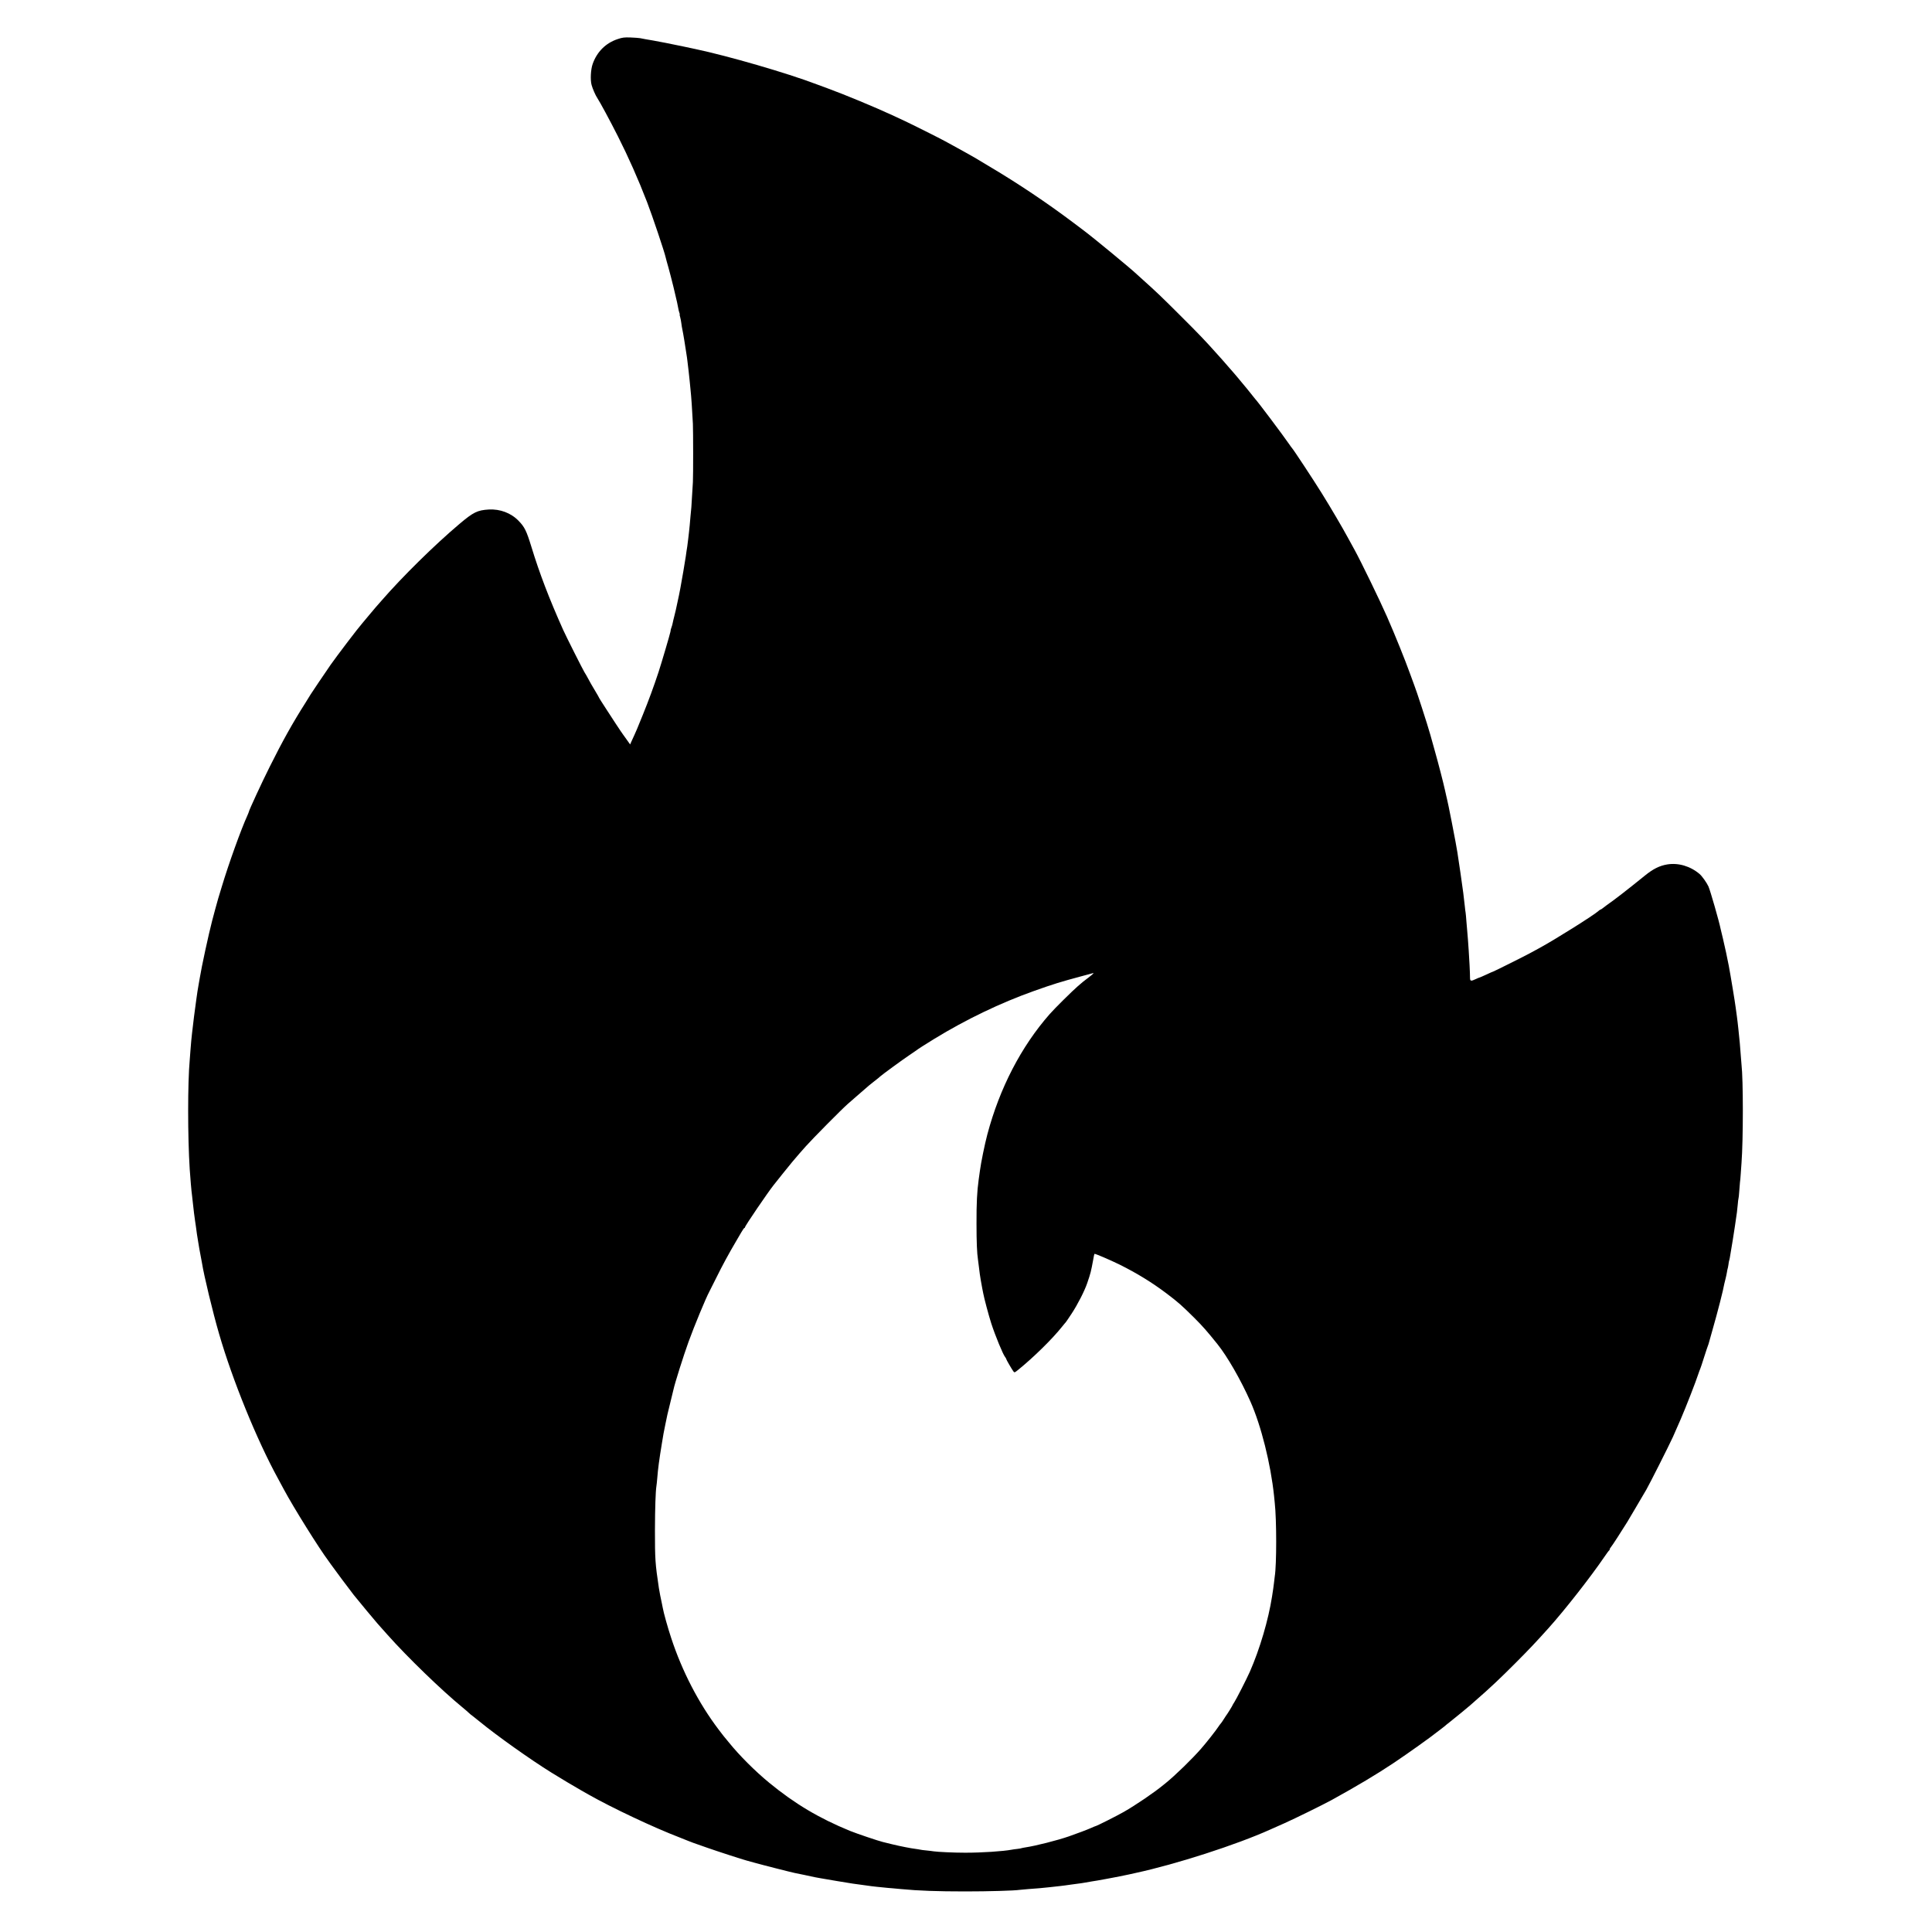
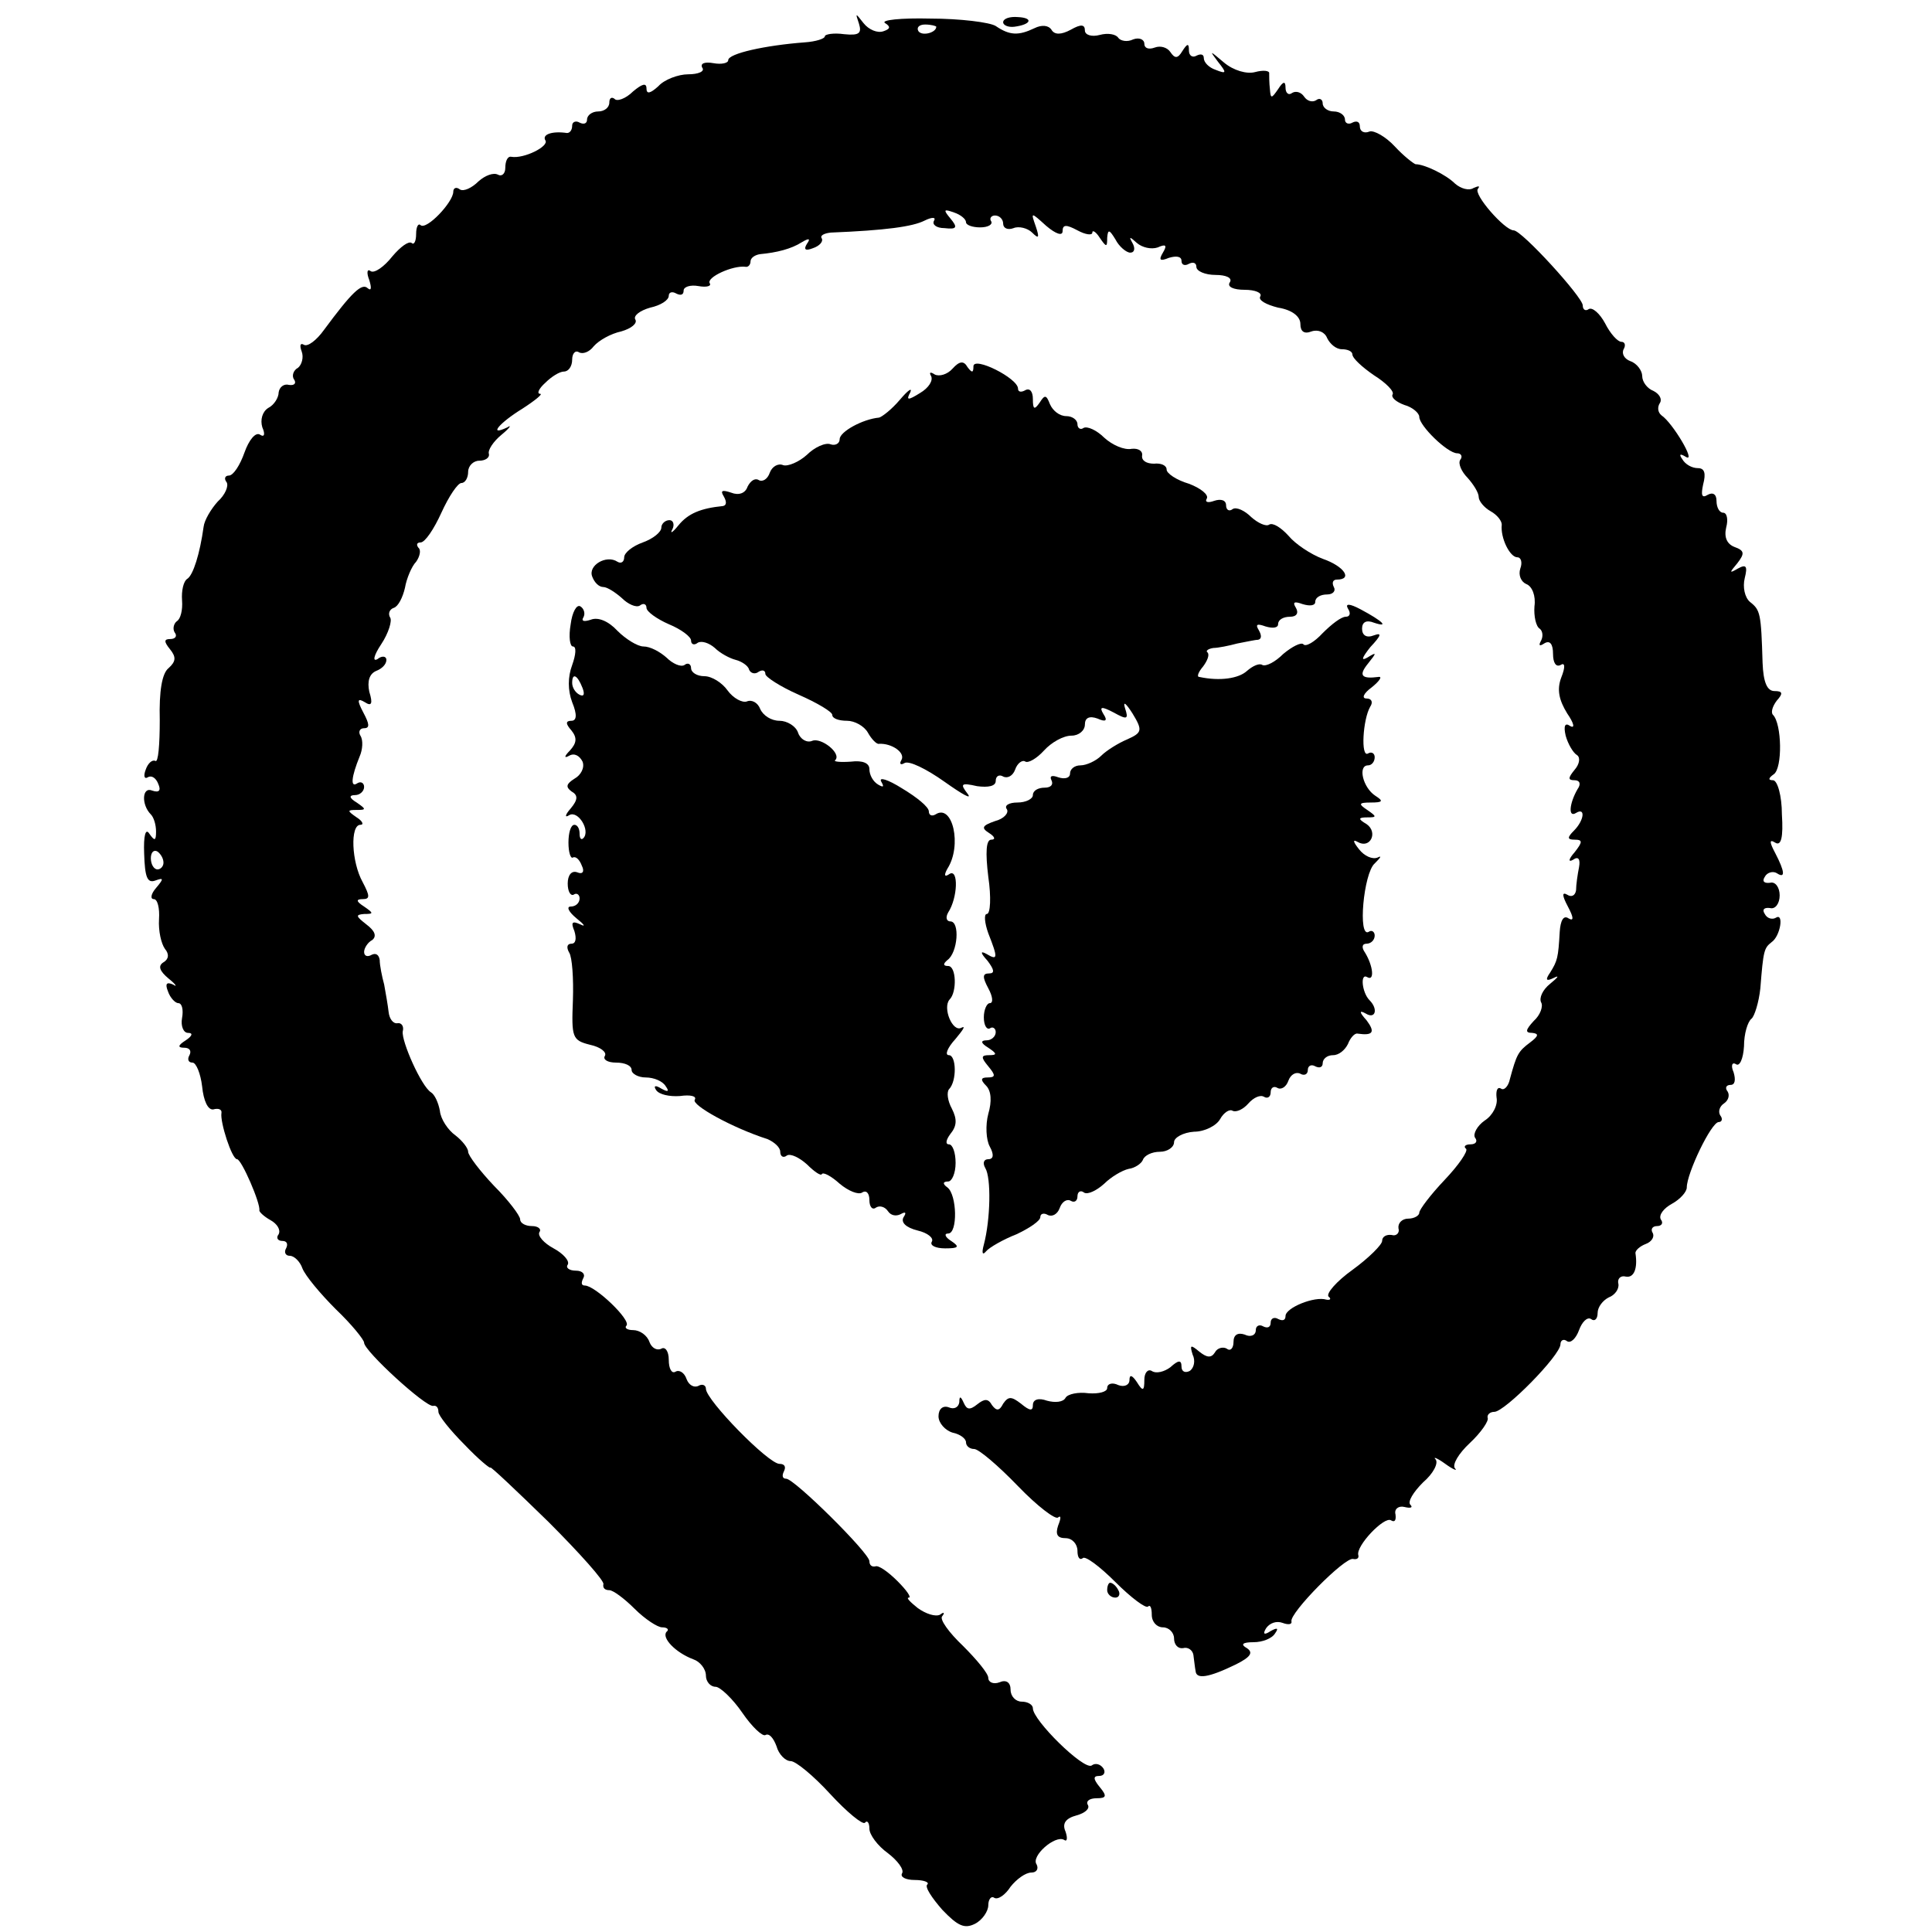
- <svg xmlns="http://www.w3.org/2000/svg" version="1.0" width="2500pt" height="2500pt" viewBox="0 0 2500 2500" preserveAspectRatio="xMidYMid meet">
-   <g transform="translate(0,2500) scale(0.1,-0.1)" fill="#000000" stroke="none">
-     <path d="M7992 24494 c-154 -51 -268 -165 -323 -322 -25 -71 -32 -204 -14 -271 12 -46 52 -138 75 -171 31 -46 163 -290 265 -492 135 -267 263 -555 378 -853 67 -174 227 -649 241 -717 3 -13 18 -70 35 -128 16 -58 46 -172 66 -255 48 -203 54 -227 61 -271 3 -20 10 -48 15 -61 5 -13 7 -23 4 -23 -2 0 1 -15 6 -32 5 -18 12 -53 15 -78 3 -25 9 -63 14 -85 5 -22 16 -85 25 -140 8 -55 20 -127 25 -160 6 -33 12 -80 15 -105 3 -25 10 -85 16 -135 6 -49 12 -109 14 -131 2 -23 6 -69 10 -103 10 -90 22 -264 31 -446 4 -101 5 -655 0 -755 -5 -95 -16 -273 -20 -325 -2 -22 -7 -74 -11 -115 -3 -41 -8 -93 -10 -115 -2 -22 -6 -61 -9 -87 -3 -27 -8 -69 -11 -95 -7 -63 -17 -133 -22 -158 -2 -11 -6 -40 -9 -65 -5 -40 -57 -345 -70 -410 -11 -53 -14 -71 -18 -92 -3 -13 -12 -57 -21 -98 -9 -41 -18 -83 -20 -93 -2 -9 -11 -44 -19 -78 -9 -33 -18 -74 -21 -89 -3 -16 -9 -39 -14 -52 -5 -13 -9 -26 -10 -30 0 -5 -1 -9 -2 -10 0 -2 -2 -12 -4 -24 -8 -40 -114 -399 -153 -519 -62 -188 -127 -365 -204 -555 -63 -158 -88 -217 -147 -344 l-17 -39 -42 59 c-23 32 -46 64 -51 71 -12 14 -172 257 -220 333 -19 30 -47 74 -63 98 -15 24 -28 45 -28 47 0 3 -19 35 -41 72 -40 65 -82 139 -120 211 -10 18 -22 38 -27 45 -10 12 -244 476 -275 547 -180 402 -305 728 -411 1075 -64 208 -88 256 -165 335 -98 102 -239 155 -386 147 -147 -9 -199 -34 -380 -187 -320 -270 -738 -682 -1006 -990 -40 -47 -76 -87 -79 -90 -3 -3 -39 -45 -80 -95 -41 -49 -82 -99 -92 -110 -59 -67 -318 -408 -408 -535 -71 -103 -254 -373 -260 -385 -3 -6 -33 -55 -68 -110 -164 -258 -296 -494 -461 -825 -100 -199 -271 -569 -271 -585 0 -3 -9 -24 -19 -48 -80 -174 -243 -627 -330 -917 -17 -58 -39 -127 -47 -155 -8 -27 -26 -90 -39 -140 -13 -49 -31 -117 -40 -150 -45 -172 -139 -606 -159 -735 -3 -19 -10 -57 -15 -85 -5 -27 -12 -70 -16 -95 -3 -25 -10 -72 -15 -105 -13 -84 -47 -357 -55 -435 -3 -36 -8 -79 -10 -95 -2 -17 -6 -71 -10 -120 -3 -50 -8 -109 -10 -132 -27 -293 -27 -992 0 -1413 7 -110 22 -285 30 -340 3 -19 7 -60 10 -90 8 -76 24 -211 29 -236 2 -12 7 -45 11 -75 6 -52 20 -145 30 -202 3 -15 9 -55 15 -90 6 -34 15 -82 20 -107 5 -25 11 -58 14 -75 23 -151 140 -638 221 -915 172 -595 488 -1372 761 -1870 22 -41 57 -105 76 -141 125 -234 458 -767 577 -925 9 -12 23 -32 31 -44 25 -37 257 -348 297 -398 68 -85 277 -336 308 -371 16 -19 35 -39 40 -45 6 -6 46 -52 90 -101 257 -289 699 -717 970 -939 33 -27 70 -59 81 -70 12 -12 34 -30 50 -41 15 -11 58 -45 94 -75 214 -176 657 -491 925 -657 92 -58 329 -199 385 -230 30 -17 73 -41 95 -54 303 -172 847 -429 1185 -558 47 -18 94 -37 105 -42 11 -5 40 -16 65 -25 25 -9 108 -38 185 -65 119 -42 457 -152 505 -164 8 -3 49 -14 90 -25 110 -31 496 -129 533 -136 18 -3 73 -14 122 -25 50 -11 113 -25 140 -30 28 -5 59 -11 71 -13 47 -9 382 -65 419 -70 22 -3 72 -10 110 -15 120 -17 159 -22 200 -26 22 -2 63 -6 90 -9 28 -3 77 -8 110 -10 33 -3 87 -8 120 -11 218 -21 464 -30 825 -30 303 0 638 10 701 20 13 2 62 6 109 10 127 9 186 14 285 25 50 6 110 13 135 15 41 5 83 10 150 20 14 2 48 7 75 10 28 3 73 10 100 15 28 5 64 11 80 14 29 4 119 19 180 31 17 3 53 10 80 15 41 7 160 31 225 45 8 2 47 10 85 19 521 112 1305 365 1740 561 17 7 98 43 180 80 144 64 501 240 615 302 325 179 587 335 805 481 181 121 488 340 560 399 6 5 28 22 50 38 22 17 42 32 45 35 3 4 39 33 80 65 71 56 232 188 256 210 6 6 37 33 70 62 178 154 318 286 519 488 176 177 252 257 421 445 214 238 550 668 725 925 30 44 57 81 62 83 4 2 7 9 7 15 0 6 8 20 18 31 15 17 129 193 209 322 13 20 178 302 247 419 43 75 290 564 343 680 31 70 43 97 101 230 65 150 198 491 228 585 8 25 19 54 24 65 5 11 28 79 50 150 23 72 45 139 50 150 5 11 10 29 13 40 3 11 23 83 45 160 71 248 140 518 155 605 3 14 10 43 16 65 6 22 13 58 17 80 3 22 8 43 9 46 2 3 7 28 11 55 3 27 8 52 10 55 2 3 5 19 8 35 30 178 49 292 66 409 28 188 28 189 36 275 3 41 8 78 10 82 2 3 7 46 10 95 3 48 7 99 9 113 3 14 7 63 10 110 4 47 8 110 10 140 23 304 23 1080 0 1275 -2 17 -6 73 -10 125 -7 107 -15 189 -30 330 -2 19 -7 60 -10 90 -3 30 -8 66 -10 80 -2 14 -9 63 -15 110 -9 72 -66 418 -90 545 -18 96 -51 248 -75 349 -15 60 -28 116 -30 125 -18 93 -135 501 -158 551 -22 48 -84 135 -114 160 -121 103 -276 148 -421 124 -99 -17 -181 -58 -287 -144 -225 -182 -385 -307 -493 -382 -18 -13 -42 -31 -54 -41 -11 -9 -24 -17 -28 -17 -3 0 -15 -8 -26 -18 -57 -53 -567 -373 -759 -477 -38 -21 -95 -52 -125 -68 -61 -34 -468 -237 -474 -237 -3 0 -44 -18 -91 -40 -47 -22 -89 -40 -93 -40 -4 -1 -25 -9 -47 -20 -61 -29 -73 -27 -73 18 1 45 -11 275 -17 352 -2 30 -7 95 -10 143 -3 48 -8 102 -10 120 -2 18 -6 70 -10 117 -3 47 -8 96 -10 110 -3 14 -7 50 -10 80 -14 135 -22 192 -56 430 -42 285 -44 299 -65 410 -26 140 -74 385 -89 455 -23 108 -24 109 -29 130 -3 11 -11 49 -19 85 -22 99 -81 328 -128 495 -23 83 -50 179 -60 215 -36 131 -185 588 -209 645 -5 11 -30 79 -55 150 -65 180 -190 491 -297 735 -92 210 -341 722 -420 865 -25 44 -63 114 -85 155 -74 137 -224 392 -341 580 -105 169 -368 568 -382 580 -4 3 -21 28 -40 55 -70 103 -416 564 -440 585 -3 3 -21 25 -40 50 -19 25 -48 61 -65 81 -16 19 -39 46 -50 60 -38 47 -120 144 -125 149 -3 3 -34 39 -70 80 -36 41 -69 80 -75 86 -5 6 -41 46 -80 89 -141 158 -224 245 -460 480 -235 235 -323 319 -481 460 -43 39 -85 77 -94 85 -74 70 -559 470 -676 557 -16 12 -82 61 -146 110 -333 250 -698 495 -1063 712 -93 56 -177 106 -185 111 -33 20 -230 130 -295 165 -38 21 -88 48 -110 60 -51 29 -439 223 -525 263 -36 17 -105 49 -155 72 -218 101 -612 265 -831 345 -55 20 -121 45 -149 55 -387 147 -1140 365 -1565 455 -8 2 -80 17 -160 34 -137 29 -335 68 -390 77 -65 11 -132 22 -167 30 -16 3 -71 7 -123 9 -81 3 -106 0 -168 -21z m6154 -12093 c-3 -4 -31 -28 -63 -52 -32 -24 -63 -48 -70 -54 -6 -5 -37 -32 -70 -60 -64 -55 -296 -284 -358 -355 -370 -420 -650 -960 -809 -1560 -33 -124 -82 -363 -96 -470 -6 -47 -13 -98 -16 -115 -21 -150 -29 -305 -28 -570 0 -237 6 -380 19 -465 2 -14 6 -45 9 -70 13 -107 17 -138 27 -195 5 -33 14 -80 19 -105 5 -25 12 -56 14 -70 10 -57 70 -283 103 -385 52 -160 152 -403 180 -436 7 -8 13 -19 13 -23 0 -9 71 -131 93 -161 14 -19 16 -18 63 20 202 164 443 401 569 560 22 28 43 52 46 55 3 3 38 54 78 115 75 114 164 288 199 390 45 131 50 153 77 299 7 43 15 80 17 81 6 6 199 -77 322 -137 227 -113 420 -231 615 -378 148 -112 197 -156 352 -310 109 -108 170 -178 301 -341 129 -160 303 -463 428 -744 139 -312 263 -809 306 -1220 2 -27 7 -68 9 -90 25 -224 25 -803 0 -956 -2 -13 -7 -51 -10 -84 -8 -67 -9 -70 -25 -175 -47 -301 -158 -678 -286 -970 -40 -91 -181 -367 -204 -400 -11 -16 -20 -31 -20 -34 0 -5 -72 -122 -88 -141 -4 -5 -18 -27 -31 -48 -13 -21 -28 -43 -35 -50 -6 -6 -19 -24 -29 -39 -26 -42 -162 -215 -226 -287 -114 -131 -333 -344 -459 -446 -7 -5 -18 -14 -25 -20 -124 -102 -358 -261 -517 -352 -95 -54 -352 -183 -364 -183 -3 0 -29 -11 -58 -24 -49 -22 -176 -70 -288 -109 -147 -51 -431 -123 -560 -142 -24 -4 -47 -8 -51 -10 -3 -2 -28 -7 -56 -10 -27 -3 -60 -7 -72 -10 -112 -21 -382 -39 -601 -39 -150 0 -358 10 -410 18 -14 3 -54 7 -90 11 -36 3 -74 8 -85 11 -11 2 -36 7 -55 9 -61 7 -202 35 -305 60 -55 14 -110 28 -122 30 -55 13 -337 108 -423 143 -403 165 -716 352 -1045 622 -185 152 -388 355 -525 525 -36 44 -67 82 -70 85 -3 3 -31 39 -62 81 -257 339 -472 754 -613 1184 -42 126 -99 329 -109 390 -3 17 -8 41 -11 55 -11 47 -36 175 -39 200 -48 321 -51 372 -51 750 1 290 8 498 19 570 3 14 7 61 11 104 10 124 23 225 61 456 20 123 19 117 44 240 12 58 23 114 26 125 2 11 20 85 40 165 19 80 37 152 39 160 17 81 130 438 194 615 73 202 224 567 270 652 5 10 46 91 91 181 74 151 166 320 253 467 20 33 50 86 69 118 18 31 36 57 40 57 5 0 8 4 8 9 0 18 297 453 370 545 6 6 58 72 117 147 91 114 173 213 218 263 6 6 44 49 85 96 78 88 461 476 540 545 25 22 95 83 155 135 61 52 112 97 115 100 3 3 37 30 75 60 39 30 72 57 75 61 11 13 291 218 375 274 50 33 92 62 95 65 9 9 115 77 231 148 412 252 854 464 1289 619 244 87 348 119 605 188 88 23 161 43 163 44 2 0 1 -3 -2 -8z" />
+ <svg xmlns="http://www.w3.org/2000/svg" version="1.0" width="260pt" height="260pt" viewBox="0 0 260 260" preserveAspectRatio="xMidYMid meet">
+   <g transform="translate(0,260) scale(0.1,-0.1)" fill="#000000" stroke="none">
+     <path d="M1156 2568 c4 -13 0 -16 -20 -14 -14 2 -26 0 -26 -3 0 -3 -12 -7 -27 -8 -53 -4 -103 -15 -103 -24 0 -4 -9 -6 -20 -4 -11 2 -18 0 -15 -6 4 -5 -5 -9 -19 -9 -13 0 -32 -7 -40 -16 -11 -10 -16 -11 -16 -3 0 8 -6 6 -18 -4 -10 -10 -22 -14 -25 -10 -4 3 -7 1 -7 -5 0 -7 -7 -12 -15 -12 -8 0 -15 -5 -15 -11 0 -5 -4 -7 -10 -4 -5 3 -10 1 -10 -4 0 -6 -3 -10 -7 -10 -20 3 -34 -2 -29 -10 5 -8 -29 -25 -46 -22 -5 1 -8 -6 -8 -15 0 -8 -5 -12 -10 -9 -6 3 -17 -1 -26 -9 -9 -9 -20 -14 -25 -11 -5 4 -9 2 -9 -3 0 -14 -36 -52 -44 -45 -3 3 -6 -2 -6 -12 0 -10 -3 -15 -6 -12 -4 3 -15 -5 -26 -18 -11 -14 -24 -23 -29 -20 -5 4 -6 -2 -2 -12 3 -10 3 -15 -2 -11 -8 8 -22 -6 -59 -56 -10 -14 -22 -23 -27 -20 -5 3 -6 -1 -3 -9 3 -8 0 -18 -5 -22 -6 -3 -9 -11 -5 -16 3 -5 0 -8 -7 -7 -7 2 -13 -3 -14 -10 0 -7 -6 -17 -14 -21 -8 -5 -11 -16 -8 -26 4 -9 3 -14 -3 -10 -6 4 -15 -7 -21 -24 -6 -17 -15 -31 -21 -31 -5 0 -7 -4 -3 -9 3 -5 -2 -17 -12 -26 -9 -10 -18 -25 -19 -34 -5 -36 -14 -65 -22 -70 -5 -3 -8 -16 -7 -29 1 -13 -2 -25 -7 -28 -4 -3 -6 -10 -3 -15 4 -5 1 -9 -6 -9 -8 0 -9 -3 0 -14 8 -10 8 -16 -2 -25 -9 -7 -13 -31 -12 -70 0 -33 -2 -58 -6 -55 -4 2 -10 -3 -13 -12 -3 -8 -2 -13 3 -10 5 3 11 -1 14 -9 4 -9 1 -12 -8 -9 -14 6 -15 -19 -2 -32 4 -4 7 -14 7 -23 0 -13 -2 -13 -9 -3 -5 8 -8 -2 -7 -27 1 -31 4 -40 15 -36 11 4 12 3 1 -10 -7 -8 -8 -15 -3 -15 5 0 8 -12 7 -27 -1 -16 3 -33 8 -40 6 -7 5 -14 -2 -18 -8 -5 -5 -12 7 -22 10 -8 12 -12 6 -8 -9 4 -11 1 -7 -9 3 -9 10 -16 14 -16 5 0 7 -9 5 -20 -2 -11 2 -20 8 -20 7 0 6 -4 -3 -10 -11 -7 -11 -10 -2 -10 7 0 10 -4 7 -10 -3 -5 -2 -10 4 -10 5 0 11 -15 13 -32 2 -20 8 -32 15 -31 7 2 12 0 11 -5 -2 -12 14 -62 21 -62 6 0 32 -60 30 -69 0 -2 6 -8 15 -13 9 -5 14 -13 11 -19 -4 -5 -1 -9 5 -9 6 0 8 -4 5 -10 -3 -5 -1 -10 5 -10 6 0 14 -8 17 -17 4 -10 24 -34 45 -55 21 -20 38 -41 38 -45 0 -11 83 -87 93 -85 4 1 7 -2 7 -8 0 -5 16 -25 35 -44 19 -20 35 -33 35 -31 0 2 35 -31 78 -73 42 -42 76 -80 74 -84 -1 -5 2 -8 8 -8 5 0 20 -11 34 -25 14 -14 31 -25 37 -25 7 0 10 -3 6 -6 -7 -8 12 -28 36 -37 9 -3 17 -13 17 -22 0 -8 6 -15 13 -15 6 0 23 -16 36 -35 13 -19 27 -32 31 -30 5 3 11 -4 15 -15 3 -11 12 -20 19 -20 7 0 31 -20 53 -44 23 -25 44 -42 47 -39 3 4 6 0 6 -8 0 -8 11 -23 25 -33 13 -10 22 -22 19 -27 -3 -5 5 -9 17 -9 12 0 20 -3 17 -6 -4 -3 6 -18 20 -34 21 -22 30 -26 44 -19 10 5 18 17 18 25 0 8 4 13 8 10 5 -3 15 4 22 15 8 10 20 19 28 19 7 0 10 5 7 11 -8 11 25 40 37 33 4 -3 5 2 2 11 -5 11 0 18 15 22 11 3 18 9 15 14 -3 5 2 9 12 9 13 0 14 3 4 15 -9 11 -9 15 -1 15 7 0 9 5 6 10 -4 6 -11 8 -16 4 -11 -6 -79 61 -79 77 0 5 -7 9 -15 9 -8 0 -15 7 -15 16 0 10 -6 14 -15 10 -8 -3 -15 0 -15 6 0 6 -16 25 -34 43 -19 18 -32 36 -28 40 4 5 2 6 -3 2 -6 -3 -19 1 -30 9 -10 8 -16 14 -12 14 4 0 -3 10 -15 22 -13 13 -26 22 -30 20 -5 -1 -8 2 -8 7 0 11 -101 111 -112 111 -5 0 -6 4 -3 10 3 6 1 10 -6 10 -15 0 -99 86 -99 101 0 5 -5 7 -10 4 -6 -3 -13 1 -16 9 -3 9 -10 13 -15 10 -5 -3 -9 4 -9 16 0 12 -5 18 -10 15 -6 -3 -13 1 -16 9 -3 9 -13 16 -22 16 -8 0 -12 3 -9 6 7 7 -42 54 -56 54 -5 0 -5 4 -2 10 3 5 -1 10 -10 10 -9 0 -14 4 -11 8 3 5 -6 15 -19 22 -13 7 -22 17 -19 22 3 4 -2 8 -10 8 -9 0 -16 4 -16 9 0 5 -16 26 -35 45 -19 20 -35 41 -35 46 0 5 -8 15 -17 22 -10 7 -20 22 -21 33 -2 11 -7 22 -12 25 -13 8 -40 69 -38 82 2 7 -2 12 -7 11 -6 -1 -11 6 -12 15 -1 9 -4 26 -6 37 -3 11 -6 26 -6 33 -1 7 -5 10 -11 7 -5 -3 -10 -2 -10 4 0 5 5 13 11 16 6 5 4 12 -8 21 -14 11 -15 13 -3 14 13 0 13 1 0 10 -11 7 -11 10 -2 10 10 0 10 4 0 23 -15 27 -17 77 -3 77 5 0 3 5 -5 10 -13 9 -13 10 0 10 13 0 13 1 0 10 -10 6 -11 10 -2 10 6 0 12 5 12 11 0 5 -4 8 -9 5 -10 -7 -8 9 3 36 4 9 5 22 1 28 -3 5 -1 10 5 10 8 0 7 6 -1 21 -9 17 -8 20 2 14 9 -6 11 -2 6 14 -3 14 0 24 9 28 8 3 14 9 14 15 0 5 -6 6 -12 1 -7 -4 -5 5 5 20 10 15 15 32 12 36 -3 5 -1 11 5 13 6 2 12 14 15 27 2 12 9 29 15 35 5 7 7 16 3 19 -3 4 -2 7 3 7 6 0 18 18 28 40 10 22 22 40 27 40 5 0 9 7 9 15 0 8 7 15 15 15 8 0 14 4 13 9 -2 5 6 17 17 26 11 9 14 14 8 10 -27 -13 -11 6 20 25 17 11 28 20 24 20 -5 0 -2 7 7 15 8 8 19 15 25 15 6 0 11 7 11 16 0 8 4 13 9 10 5 -3 14 0 20 8 7 8 23 17 37 20 14 4 22 11 19 16 -3 5 6 12 20 16 14 3 25 10 25 16 0 5 5 6 10 3 6 -3 10 -2 10 4 0 5 9 8 20 6 11 -2 18 0 15 4 -4 8 31 24 48 22 4 -1 7 3 7 7 0 5 6 9 13 10 22 2 42 7 56 16 10 6 12 5 7 -2 -5 -8 -2 -10 8 -6 9 3 14 9 12 13 -3 4 3 7 12 8 74 3 110 8 126 16 10 5 16 5 13 0 -3 -5 3 -10 14 -10 17 -2 18 1 8 13 -10 12 -9 13 5 8 9 -3 16 -9 16 -13 0 -4 9 -7 19 -7 11 0 17 4 15 8 -3 4 0 8 5 8 6 0 11 -5 11 -11 0 -6 6 -9 14 -6 7 3 19 0 25 -6 9 -9 10 -7 5 8 -7 20 -7 20 14 1 13 -11 22 -14 22 -7 0 9 5 9 20 1 11 -6 20 -7 20 -3 0 4 5 1 10 -7 9 -13 10 -13 10 0 1 12 3 11 11 -2 5 -10 15 -18 20 -18 6 0 7 6 3 13 -5 9 -4 9 6 0 7 -6 19 -9 28 -6 11 5 13 3 7 -7 -6 -10 -4 -12 8 -7 10 3 17 2 17 -4 0 -6 5 -7 10 -4 6 3 10 1 10 -4 0 -6 12 -11 26 -11 14 0 23 -4 19 -10 -4 -6 5 -10 20 -10 14 0 24 -4 21 -9 -3 -5 8 -11 24 -15 19 -3 30 -12 30 -22 0 -10 5 -14 15 -10 9 3 18 -1 21 -9 4 -8 12 -15 20 -15 8 0 14 -3 14 -7 0 -5 13 -17 29 -28 16 -10 28 -22 25 -26 -2 -4 5 -10 16 -14 11 -3 20 -11 20 -16 0 -12 38 -49 51 -49 5 0 8 -4 4 -9 -3 -5 2 -16 10 -24 8 -9 15 -20 15 -26 0 -5 7 -14 16 -19 9 -5 15 -13 15 -18 -2 -18 11 -44 21 -44 5 0 7 -7 4 -15 -3 -9 1 -18 8 -21 8 -3 13 -16 11 -30 -1 -13 2 -27 7 -30 4 -3 5 -10 2 -16 -4 -7 -2 -8 4 -4 8 5 12 -1 12 -14 0 -12 4 -18 10 -15 6 4 7 -2 1 -17 -6 -16 -3 -30 8 -48 9 -13 11 -21 4 -17 -7 5 -9 0 -6 -13 3 -11 10 -23 15 -26 5 -3 4 -12 -3 -20 -9 -11 -9 -14 0 -14 7 0 9 -5 4 -12 -11 -19 -13 -39 -2 -32 13 8 11 -10 -3 -24 -9 -9 -9 -12 1 -12 11 0 11 -3 0 -17 -8 -9 -9 -14 -2 -10 7 5 10 1 8 -10 -2 -10 -4 -24 -4 -31 -1 -7 -6 -10 -12 -6 -7 4 -7 -1 1 -16 8 -15 8 -20 1 -16 -7 5 -11 -3 -12 -18 -2 -35 -3 -39 -13 -55 -7 -10 -5 -12 5 -7 8 4 6 1 -5 -8 -10 -8 -15 -19 -12 -25 3 -5 -1 -17 -10 -25 -11 -12 -12 -16 -2 -16 9 -1 9 -4 -3 -13 -16 -12 -18 -16 -27 -49 -2 -10 -8 -16 -12 -13 -5 3 -7 -3 -6 -12 2 -10 -5 -24 -16 -31 -10 -7 -16 -18 -13 -23 4 -5 1 -9 -6 -9 -7 0 -10 -3 -6 -6 3 -3 -10 -22 -29 -42 -19 -20 -34 -40 -34 -44 0 -4 -7 -8 -15 -8 -8 0 -14 -6 -13 -13 2 -6 -3 -11 -9 -9 -7 1 -13 -2 -13 -8 0 -5 -18 -23 -40 -39 -21 -15 -36 -32 -32 -36 4 -3 2 -5 -3 -4 -16 5 -55 -11 -55 -22 0 -6 -4 -7 -10 -4 -5 3 -10 1 -10 -5 0 -6 -4 -8 -10 -5 -5 3 -10 1 -10 -5 0 -7 -7 -10 -15 -6 -9 3 -15 0 -15 -10 0 -8 -4 -13 -9 -9 -5 3 -13 1 -16 -5 -5 -8 -11 -7 -21 1 -12 10 -13 9 -9 -4 4 -8 2 -18 -4 -22 -6 -3 -11 -1 -11 6 0 9 -4 9 -15 -1 -8 -6 -19 -9 -25 -5 -5 3 -10 -2 -10 -12 0 -15 -2 -16 -10 -3 -6 9 -10 11 -10 3 0 -7 -7 -10 -15 -7 -8 4 -15 2 -15 -4 0 -5 -11 -8 -25 -7 -14 2 -28 -1 -31 -6 -3 -6 -14 -7 -25 -4 -11 4 -19 2 -19 -6 0 -8 -4 -8 -16 2 -13 10 -17 10 -24 0 -5 -10 -9 -10 -15 -2 -5 9 -10 9 -20 1 -10 -8 -14 -7 -18 2 -4 9 -6 10 -6 1 -1 -7 -7 -10 -14 -7 -8 3 -14 -2 -14 -12 0 -9 9 -19 19 -22 10 -2 18 -8 18 -13 0 -5 5 -9 11 -9 6 0 32 -22 59 -50 26 -27 51 -46 54 -42 4 3 4 -1 0 -11 -4 -12 -1 -17 10 -17 9 0 16 -8 16 -17 0 -9 3 -13 7 -10 3 4 23 -11 44 -32 21 -21 41 -36 44 -33 3 3 5 -2 5 -11 0 -10 7 -17 15 -17 8 0 15 -7 15 -15 0 -8 5 -14 12 -13 7 2 13 -3 14 -9 1 -7 2 -17 3 -22 1 -11 17 -9 54 9 20 10 24 16 15 22 -9 5 -6 8 9 8 12 0 25 5 29 12 5 7 3 8 -6 3 -9 -6 -11 -4 -6 4 5 7 14 10 22 7 8 -3 13 -2 12 2 -3 11 72 87 83 84 5 -1 8 1 7 5 -4 12 35 53 44 47 5 -3 7 0 6 8 -2 7 4 12 12 10 8 -2 12 -1 8 3 -4 4 4 17 17 30 14 12 21 26 17 31 -4 4 2 2 13 -6 11 -8 17 -10 13 -6 -4 5 5 20 20 34 15 14 26 30 24 34 -1 4 3 8 9 8 14 0 89 76 89 91 0 5 4 8 9 4 5 -3 12 4 16 15 4 11 11 18 16 15 5 -4 9 0 9 8 0 8 7 17 15 21 8 3 14 11 13 18 -2 7 3 12 10 10 11 -2 16 11 13 31 -1 4 6 10 14 13 8 3 12 10 9 15 -3 5 0 9 6 9 6 0 9 4 5 9 -3 6 4 15 15 21 11 6 20 16 20 22 0 19 33 88 43 88 4 0 6 4 2 9 -3 5 -1 12 5 16 6 4 8 11 5 16 -4 5 -2 9 4 9 6 0 7 7 4 17 -4 9 -2 14 3 11 5 -4 10 7 11 24 0 17 5 33 10 37 4 3 10 22 12 41 4 51 5 54 15 62 12 8 17 40 6 33 -5 -3 -12 -1 -15 5 -4 6 -1 9 7 8 7 -2 13 6 13 17 0 11 -6 19 -13 17 -8 -1 -11 2 -7 8 3 6 11 8 16 5 12 -8 11 2 -2 27 -8 15 -8 19 0 14 8 -5 11 7 9 38 0 25 -6 46 -12 46 -7 0 -6 3 1 8 12 8 11 68 -1 80 -3 3 -1 11 5 19 9 10 8 13 -3 13 -10 0 -15 12 -16 38 -2 67 -3 71 -17 82 -7 6 -10 20 -7 32 4 16 2 19 -9 13 -12 -7 -12 -6 -1 7 10 13 10 17 -4 22 -10 4 -14 13 -11 26 3 11 1 20 -4 20 -5 0 -9 7 -9 16 0 9 -5 12 -12 8 -8 -5 -9 0 -6 14 4 15 2 22 -7 22 -8 0 -17 5 -21 12 -5 7 -3 8 5 3 14 -8 -18 46 -33 56 -5 4 -6 11 -2 17 3 5 -1 12 -9 16 -8 3 -15 12 -15 20 0 7 -7 17 -16 20 -8 3 -12 10 -9 16 3 5 2 10 -3 10 -5 0 -15 11 -22 25 -7 13 -17 22 -22 19 -4 -3 -8 -1 -8 5 0 11 -82 101 -93 101 -12 0 -55 49 -48 56 3 4 1 4 -6 1 -6 -4 -17 -1 -25 6 -12 12 -41 26 -53 26 -3 1 -16 11 -28 24 -12 13 -28 22 -34 20 -7 -3 -13 0 -13 7 0 6 -4 8 -10 5 -5 -3 -10 -1 -10 4 0 6 -7 11 -15 11 -8 0 -15 5 -15 11 0 5 -4 8 -9 4 -5 -3 -12 -1 -16 5 -4 6 -11 8 -16 5 -5 -4 -9 0 -9 7 0 9 -3 9 -10 -2 -9 -13 -10 -13 -11 0 -1 8 -1 18 -1 21 1 4 -8 5 -19 2 -11 -3 -29 2 -42 13 -19 16 -20 17 -8 1 12 -15 12 -17 -3 -11 -9 3 -16 10 -16 16 0 5 -4 6 -10 3 -5 -3 -10 0 -10 7 0 10 -2 10 -9 -1 -6 -10 -10 -10 -16 -1 -4 6 -13 9 -21 6 -8 -3 -14 -1 -14 5 0 6 -7 9 -15 6 -8 -4 -17 -2 -20 2 -3 5 -14 7 -25 4 -11 -3 -20 0 -20 6 0 8 -5 9 -19 1 -13 -7 -22 -7 -26 0 -4 6 -13 7 -23 2 -21 -10 -33 -10 -52 3 -8 5 -48 10 -88 10 -40 1 -67 -2 -61 -6 8 -5 7 -8 -2 -11 -8 -3 -20 2 -27 11 -11 14 -11 14 -6 -1z m104 -4 c0 -8 -19 -13 -24 -6 -3 5 1 9 9 9 8 0 15 -2 15 -3z m-1040 -1125 c0 -5 -4 -9 -8 -9 -5 0 -9 7 -9 15 0 8 4 12 9 9 4 -3 8 -9 8 -15z" />
+     <path d="M1350 2570 c0 -4 7 -7 15 -6 23 3 26 12 5 13 -11 1 -20 -2 -20 -7z" />
+     <path d="M1282 2104 c-7 -8 -18 -11 -24 -8 -6 4 -8 3 -5 -2 3 -6 -3 -16 -15 -23 -16 -10 -19 -10 -13 1 3 7 -3 3 -14 -10 -11 -13 -24 -23 -28 -24 -22 -2 -53 -19 -53 -29 0 -6 -6 -9 -12 -7 -7 3 -22 -4 -32 -14 -11 -10 -26 -16 -32 -14 -7 3 -15 -2 -18 -10 -3 -9 -10 -13 -15 -10 -5 3 -11 -1 -15 -9 -3 -9 -12 -12 -22 -8 -12 4 -15 3 -10 -5 4 -7 4 -12 -1 -13 -30 -3 -47 -10 -60 -26 -8 -10 -12 -12 -8 -5 3 6 1 12 -4 12 -6 0 -11 -5 -11 -10 0 -6 -11 -15 -25 -20 -14 -5 -25 -14 -25 -20 0 -6 -4 -9 -9 -6 -15 10 -40 -5 -34 -20 3 -8 9 -14 15 -14 5 0 16 -7 25 -15 8 -8 19 -13 24 -10 5 4 9 2 9 -3 0 -5 14 -15 30 -22 17 -7 30 -17 30 -22 0 -5 4 -7 9 -3 5 3 15 0 23 -7 7 -7 20 -14 28 -16 8 -2 17 -8 18 -13 2 -5 8 -7 13 -3 5 3 9 2 9 -3 0 -4 20 -17 45 -28 25 -11 45 -23 45 -27 0 -5 9 -8 20 -8 10 0 23 -7 28 -16 5 -9 12 -16 15 -15 17 1 36 -12 30 -22 -3 -5 -1 -7 4 -4 6 4 30 -8 54 -25 24 -17 38 -25 31 -16 -10 13 -9 15 13 10 15 -2 25 0 25 7 0 7 5 9 10 6 6 -3 13 1 16 9 3 9 10 14 14 11 4 -2 15 4 25 15 10 11 26 20 37 20 10 0 18 7 18 15 0 9 6 12 17 8 11 -5 14 -3 8 6 -6 10 -3 11 14 2 18 -10 20 -9 15 6 -3 10 1 7 10 -7 14 -23 13 -26 -7 -35 -12 -5 -28 -15 -35 -22 -7 -7 -20 -13 -28 -13 -8 0 -14 -5 -14 -11 0 -6 -7 -8 -16 -5 -8 3 -12 2 -9 -4 3 -6 -1 -10 -9 -10 -9 0 -16 -4 -16 -10 0 -5 -9 -10 -21 -10 -11 0 -18 -4 -14 -9 3 -5 -4 -13 -16 -16 -17 -6 -19 -9 -8 -16 8 -5 9 -9 3 -9 -7 0 -8 -17 -4 -50 4 -27 3 -50 -2 -50 -4 0 -3 -12 2 -26 13 -33 13 -37 -2 -28 -9 5 -9 2 1 -9 9 -12 10 -17 2 -17 -9 0 -9 -5 -1 -20 6 -11 7 -20 2 -20 -4 0 -8 -9 -8 -19 0 -11 4 -17 8 -15 4 3 8 0 8 -5 0 -6 -6 -11 -12 -11 -9 0 -8 -4 2 -10 12 -8 12 -10 1 -10 -11 0 -11 -3 -1 -15 10 -12 10 -15 -1 -15 -9 0 -10 -3 -2 -11 7 -7 8 -21 3 -38 -4 -15 -3 -35 2 -44 6 -11 5 -17 -2 -17 -6 0 -8 -5 -4 -12 8 -13 7 -69 -2 -103 -3 -11 -2 -15 3 -9 4 5 23 16 41 23 17 8 32 18 32 23 0 5 5 6 10 3 6 -3 13 1 16 9 3 9 10 13 15 10 5 -3 9 0 9 6 0 6 4 9 9 5 5 -3 17 3 27 12 9 9 24 18 33 20 8 1 17 7 19 12 2 6 12 11 23 11 10 0 19 6 19 13 0 6 12 13 27 14 14 0 30 8 35 17 5 9 13 14 17 11 5 -2 14 2 21 10 7 8 16 12 21 9 5 -3 9 0 9 6 0 6 4 9 9 6 5 -3 12 1 15 10 3 8 10 12 16 9 5 -3 10 -1 10 5 0 6 5 8 10 5 6 -3 10 -1 10 4 0 6 6 11 14 11 8 0 16 7 20 15 3 8 9 15 13 14 21 -3 24 2 12 18 -10 11 -10 14 -1 9 13 -8 17 6 5 18 -10 10 -13 37 -3 31 10 -6 8 15 -3 33 -5 7 -4 12 2 12 6 0 11 5 11 11 0 5 -4 8 -8 5 -15 -9 -7 79 8 92 8 8 10 11 4 8 -7 -3 -18 2 -25 11 -8 10 -9 14 -2 10 17 -10 28 13 12 24 -12 7 -11 9 1 9 13 0 13 1 0 10 -12 8 -12 10 5 10 16 0 17 2 6 9 -17 11 -24 41 -10 41 5 0 9 5 9 11 0 5 -4 8 -9 5 -10 -6 -7 46 3 63 4 6 2 11 -5 11 -7 0 -4 7 7 15 10 8 15 15 9 14 -23 -3 -27 2 -14 18 12 15 12 16 -1 8 -9 -5 -7 0 4 14 15 16 16 20 5 16 -10 -4 -16 0 -16 9 0 9 6 12 16 8 21 -7 12 2 -18 18 -15 8 -21 8 -17 1 4 -6 3 -11 -3 -11 -6 0 -19 -10 -31 -22 -11 -12 -23 -19 -26 -15 -3 3 -15 -3 -27 -13 -11 -11 -23 -17 -28 -15 -4 3 -13 -1 -21 -8 -11 -10 -36 -14 -64 -8 -4 0 -1 7 5 14 6 8 9 16 6 19 -3 2 1 5 8 6 6 0 21 3 32 6 11 2 24 5 28 5 5 1 5 6 1 13 -5 8 -2 9 9 5 10 -3 17 -2 17 3 0 6 7 10 16 10 9 0 12 5 8 12 -5 8 -2 9 9 5 10 -3 17 -2 17 3 0 6 7 10 16 10 8 0 12 5 9 10 -3 6 -1 10 4 10 22 0 10 18 -19 28 -16 6 -37 20 -46 31 -10 11 -21 18 -26 15 -4 -3 -15 2 -24 10 -9 9 -20 14 -25 11 -5 -4 -9 -1 -9 5 0 7 -7 9 -16 6 -8 -3 -13 -2 -10 3 3 5 -8 14 -24 20 -17 5 -30 14 -30 19 0 6 -8 9 -17 8 -10 0 -17 4 -16 11 1 6 -5 10 -14 9 -10 -2 -26 5 -37 15 -10 10 -23 16 -28 13 -4 -3 -8 0 -8 5 0 6 -7 11 -15 11 -9 0 -18 7 -22 16 -5 13 -7 13 -14 2 -7 -10 -9 -9 -9 5 0 10 -4 15 -10 12 -5 -3 -10 -3 -10 2 0 14 -60 44 -60 30 0 -9 -2 -9 -8 -1 -5 9 -11 8 -20 -2z" />
+     <path d="M768 1760 c-3 -17 -1 -30 3 -30 5 0 4 -11 -1 -25 -6 -16 -6 -34 0 -50 7 -17 6 -25 -1 -25 -8 0 -8 -4 0 -13 8 -10 7 -17 -2 -27 -8 -8 -8 -11 -1 -7 7 4 14 0 18 -8 3 -8 -2 -18 -11 -23 -11 -7 -12 -11 -4 -17 9 -5 9 -11 -1 -23 -8 -9 -8 -13 -2 -9 12 7 29 -21 19 -31 -3 -3 -5 0 -5 6 0 7 -3 12 -7 12 -5 0 -8 -11 -8 -24 0 -13 3 -22 6 -20 4 2 9 -3 12 -11 4 -8 1 -12 -6 -9 -8 3 -13 -4 -13 -15 0 -11 4 -17 8 -15 4 3 8 0 8 -5 0 -6 -5 -11 -12 -11 -6 0 -3 -7 8 -16 10 -8 13 -12 5 -8 -11 5 -13 3 -8 -9 3 -10 2 -17 -4 -17 -6 0 -7 -5 -3 -12 4 -6 6 -35 5 -64 -2 -50 -1 -54 23 -60 14 -3 23 -10 20 -15 -3 -5 4 -9 15 -9 12 0 21 -4 21 -10 0 -5 9 -10 19 -10 11 0 23 -5 27 -12 5 -7 3 -8 -6 -3 -8 5 -11 4 -7 -2 4 -6 18 -9 32 -8 14 2 23 0 20 -5 -5 -7 51 -38 98 -53 9 -4 17 -11 17 -17 0 -6 4 -9 9 -5 5 3 17 -3 27 -12 10 -10 19 -16 20 -13 2 3 13 -3 24 -13 12 -10 25 -15 30 -12 6 4 10 -1 10 -10 0 -9 4 -14 9 -10 5 3 12 1 16 -5 4 -6 11 -7 17 -4 7 4 8 2 4 -4 -4 -7 3 -14 19 -18 13 -3 22 -10 19 -15 -3 -5 5 -9 18 -9 18 0 20 2 8 10 -8 5 -10 10 -4 10 13 0 12 52 -1 62 -7 5 -6 8 1 8 5 0 10 11 10 25 0 14 -4 25 -9 25 -5 0 -4 6 2 14 9 11 9 20 2 34 -6 11 -7 22 -4 26 11 11 10 46 0 46 -6 0 -2 10 9 22 10 12 14 18 8 15 -12 -7 -26 27 -16 38 10 10 9 45 -2 45 -7 0 -7 3 -1 8 14 10 17 52 4 52 -5 0 -7 5 -3 12 13 20 14 59 2 52 -7 -5 -8 -2 -3 7 20 31 7 88 -16 73 -5 -3 -9 -1 -9 4 0 6 -16 19 -36 31 -19 12 -32 16 -28 9 4 -7 3 -8 -4 -4 -7 4 -12 13 -12 21 0 8 -9 12 -25 10 -14 -1 -24 0 -21 2 9 9 -19 31 -31 26 -7 -3 -16 2 -19 11 -3 9 -15 16 -25 16 -11 0 -22 7 -26 16 -3 8 -11 13 -18 10 -6 -2 -18 4 -26 15 -7 10 -21 19 -31 19 -10 0 -18 5 -18 11 0 5 -4 8 -9 4 -5 -3 -16 2 -24 10 -9 8 -22 15 -31 15 -8 0 -24 10 -35 21 -12 13 -26 19 -36 15 -9 -3 -13 -2 -10 3 3 5 1 12 -4 15 -5 3 -11 -8 -13 -24z m16 -86 c3 -8 2 -12 -4 -9 -6 3 -10 10 -10 16 0 14 7 11 14 -7z" />
+     <path d="M1490 460 c0 -5 5 -10 11 -10 5 0 7 5 4 10 -3 6 -8 10 -11 10 -2 0 -4 -4 -4 -10z" />
  </g>
</svg>
